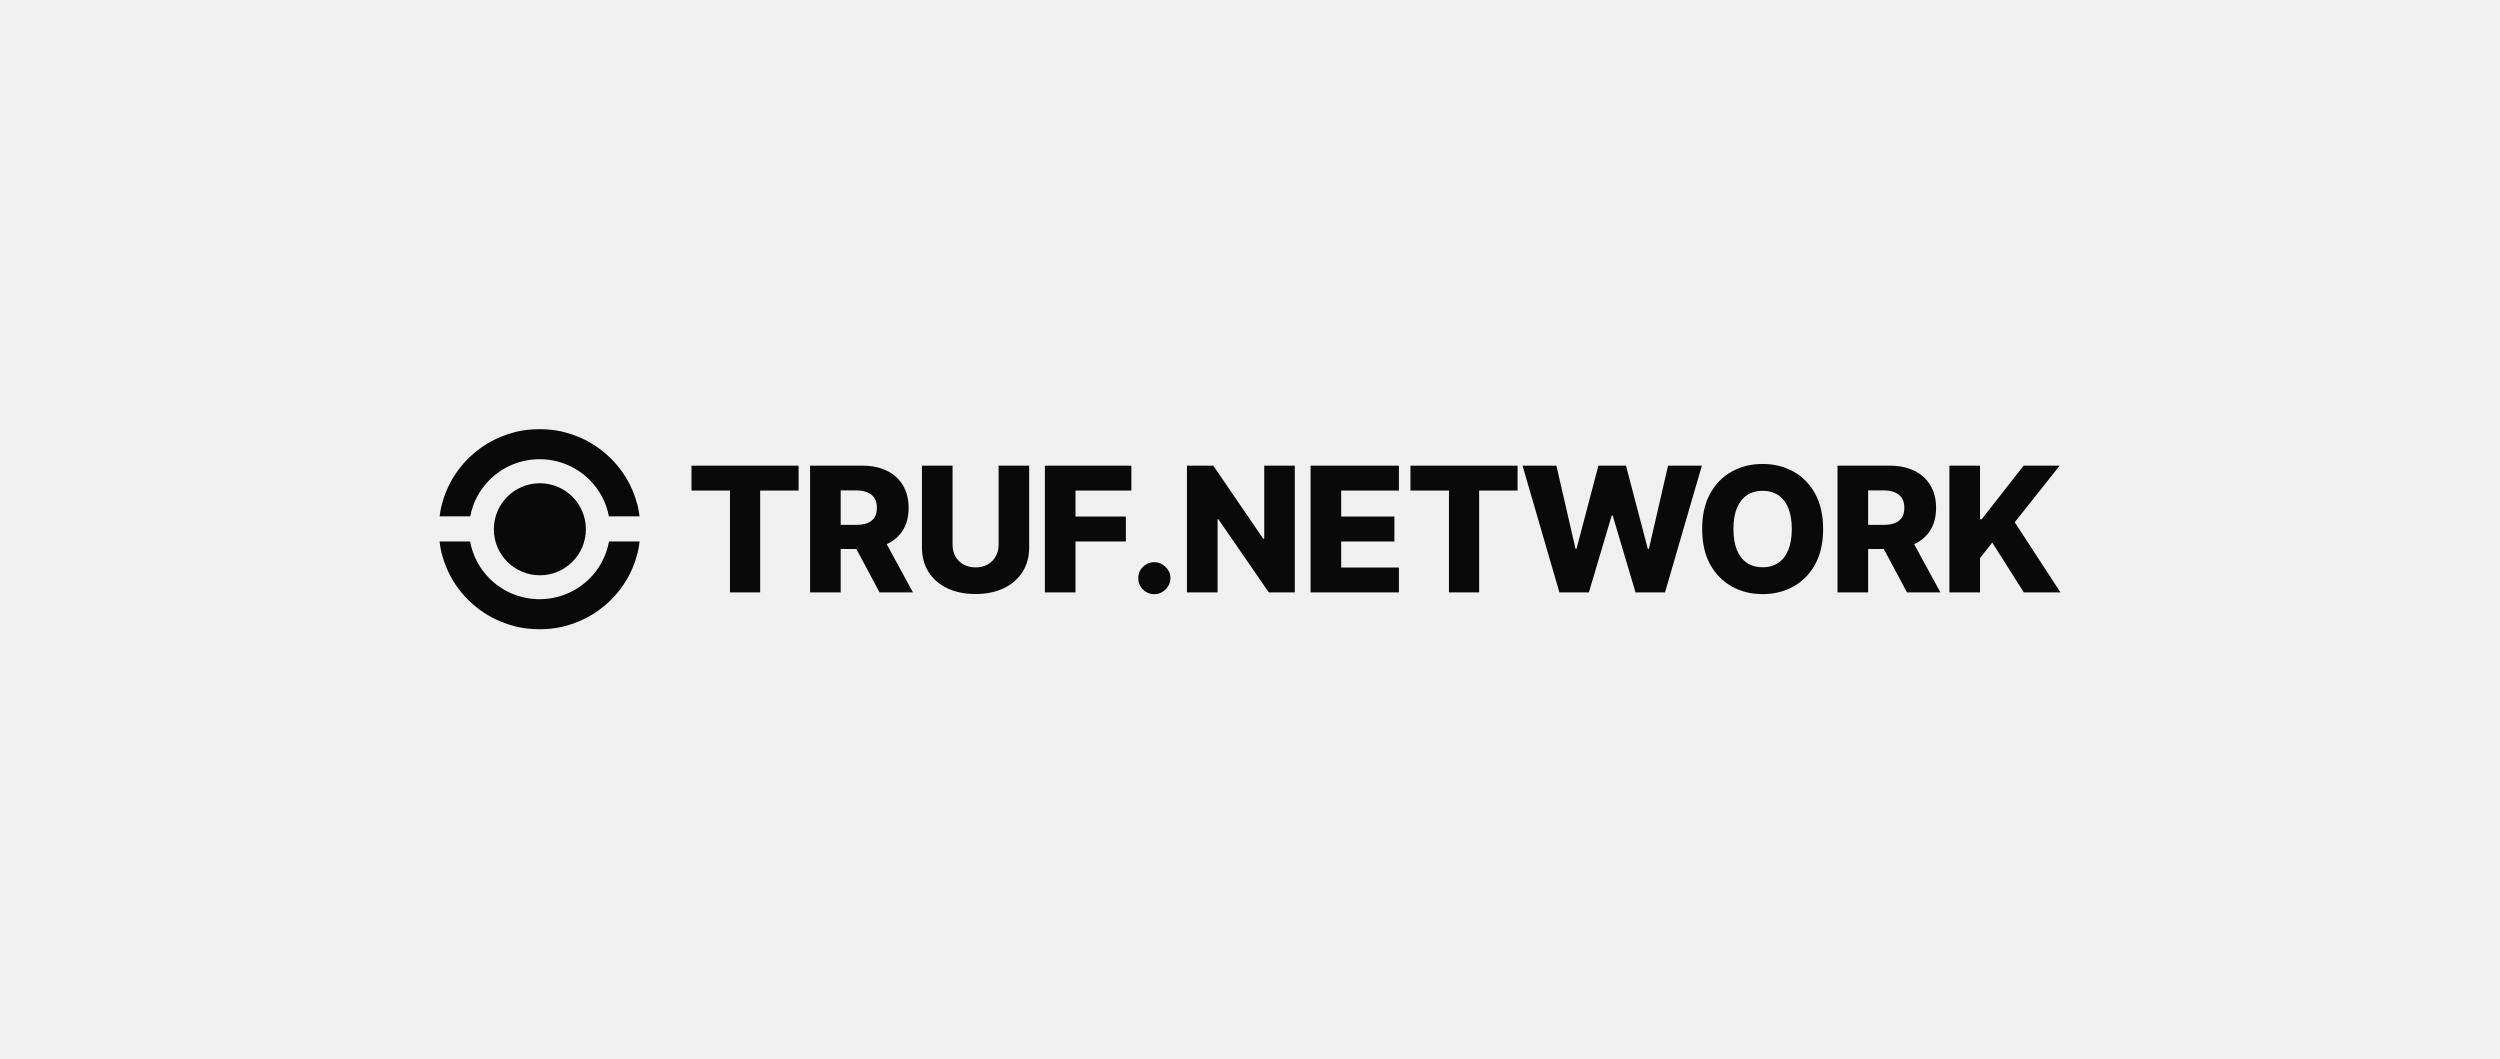
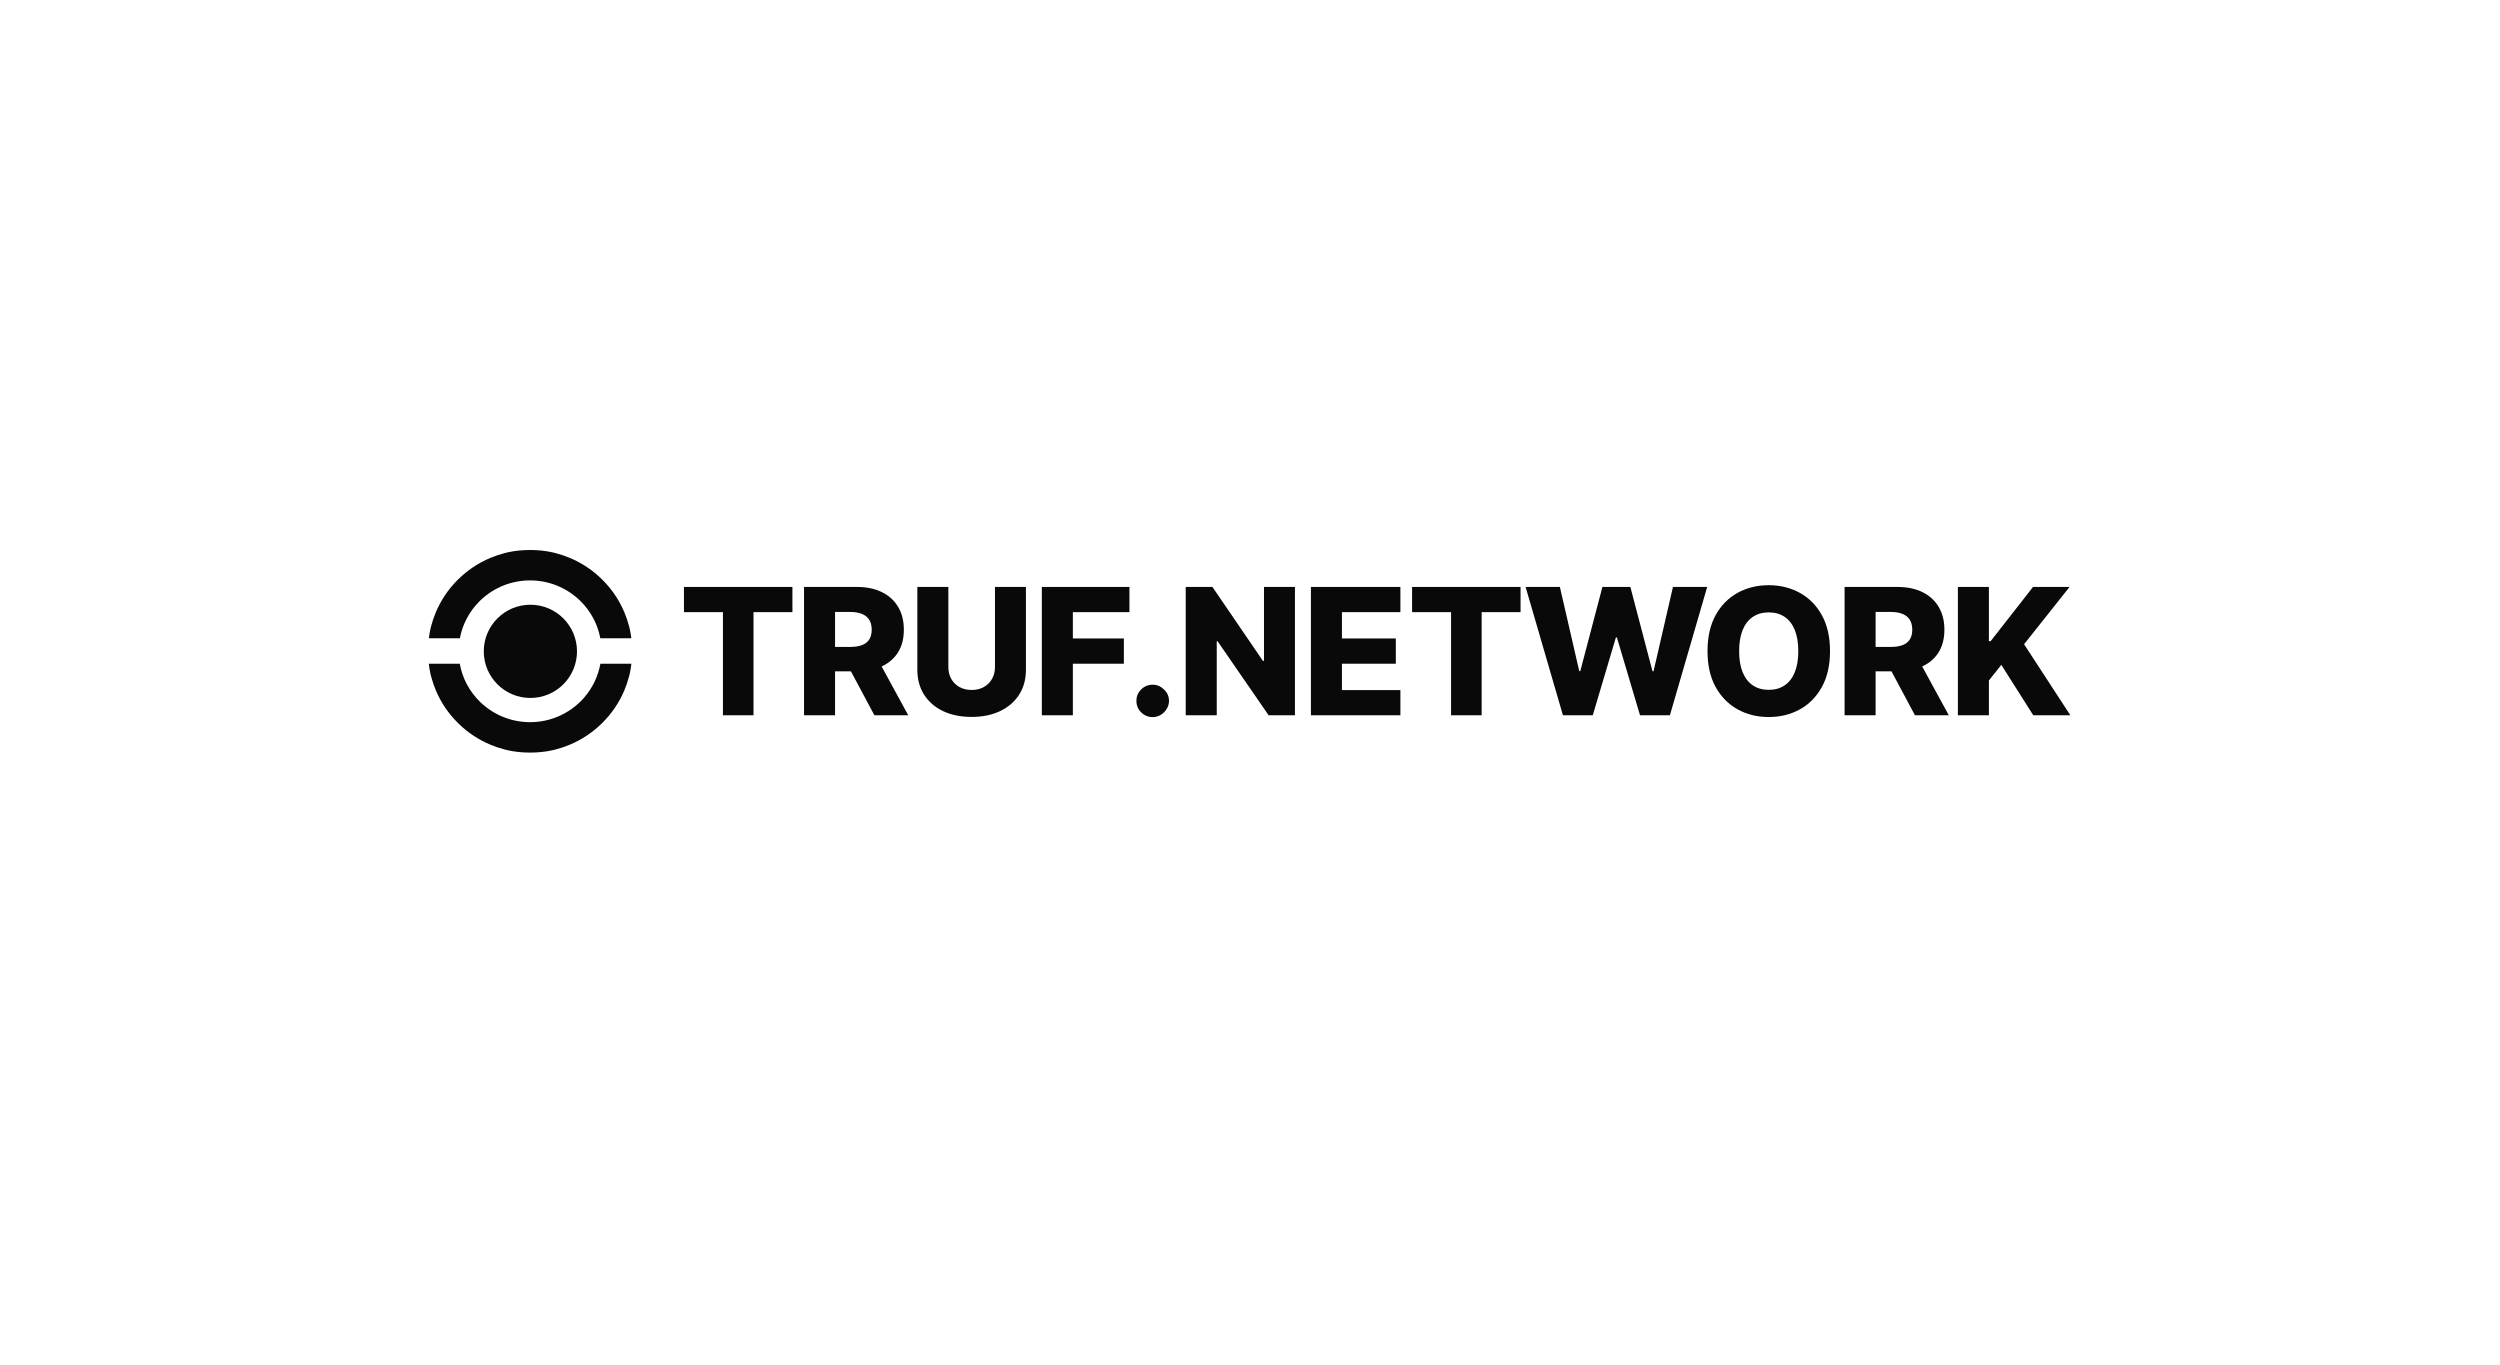
- <svg xmlns="http://www.w3.org/2000/svg" width="1840" height="779" viewBox="0 0 1840 779" fill="none">
-   <path d="M397.34 355.663C378.636 355.663 363.467 370.83 363.467 389.536C363.467 408.243 378.634 423.41 397.34 423.41C416.046 423.41 431.214 408.243 431.214 389.536C431.214 370.83 416.044 355.663 397.34 355.663Z" fill="#090909" />
-   <path d="M346.118 380.009C348.018 369.84 352.965 360.479 360.514 353.003L360.633 352.886C360.795 352.728 360.956 352.571 361.118 352.415C361.272 352.269 361.425 352.124 361.579 351.978L361.728 351.839C371.381 342.908 383.949 337.989 397.12 337.987H397.13C410.289 337.987 422.851 342.896 432.501 351.809L432.681 351.976C432.826 352.112 432.972 352.249 433.115 352.387C433.269 352.534 433.423 352.682 433.576 352.833L433.72 352.973C441.288 360.454 446.246 369.826 448.15 380.007H470.69C470.384 377.649 470.041 375.313 469.509 373.007L469.018 371.113C468.111 367.621 466.931 364.161 465.51 360.832C461.769 352.065 456.417 344.194 449.595 337.431L449.564 337.403C442.754 330.641 434.821 325.33 425.987 321.619C422.631 320.211 419.144 319.038 415.624 318.141L413.716 317.654C408.312 316.429 402.742 315.886 397.132 315.886H397.116C391.477 315.886 385.881 316.437 380.451 317.674L378.541 318.163C375.039 319.063 371.573 320.229 368.238 321.631C359.406 325.344 351.476 330.657 344.669 337.423C344.245 337.846 343.814 338.284 343.392 338.723C337.171 345.192 332.242 352.637 328.74 360.855C327.319 364.185 326.141 367.647 325.236 371.141L324.744 373.035C324.217 375.333 323.875 377.661 323.572 380.009H346.118Z" fill="#090909" />
-   <path d="M470.742 398.53H448.218C446.587 407.608 442.515 416.153 436.351 423.222L436.329 423.248C436.155 423.446 435.979 423.644 435.805 423.838C435.688 423.968 435.571 424.097 435.45 424.226C435.379 424.303 435.306 424.382 435.235 424.457C430.417 429.618 424.706 433.683 418.265 436.54C411.598 439.497 404.49 440.999 397.138 441.001H397.128C383.638 441.001 370.843 435.875 361.108 426.571C360.985 426.454 360.863 426.334 360.74 426.215L360.508 425.989C352.848 418.4 347.869 408.873 346.031 398.532H323.514C323.825 401.066 324.191 403.578 324.763 406.054L325.256 407.95C326.161 411.426 327.337 414.865 328.75 418.176C332.491 426.941 337.844 434.812 344.661 441.569C344.999 441.902 345.36 442.254 345.801 442.672C352.361 448.925 359.92 453.874 368.268 457.381C371.603 458.781 375.067 459.945 378.569 460.843L380.479 461.332C385.905 462.566 391.497 463.114 397.13 463.114H397.144C402.76 463.114 408.334 462.566 413.742 461.34L415.65 460.851C419.169 459.951 422.653 458.779 426.008 457.369C434.819 453.664 442.733 448.369 449.53 441.627L449.647 441.53L449.683 441.476C456.464 434.732 461.791 426.882 465.516 418.145C466.926 414.835 468.101 411.395 469.004 407.921L469.497 406.026C470.067 403.558 470.429 401.056 470.74 398.53H470.742Z" fill="#090909" />
-   <path d="M508.944 361.047V342.741H587.768V361.047H559.49V436H537.268V361.047H508.944Z" fill="#090909" />
-   <path d="M596.212 436V342.741H634.736C641.718 342.741 647.744 344.001 652.814 346.52C657.914 349.01 661.846 352.592 664.608 357.267C667.371 361.912 668.752 367.422 668.752 373.797C668.752 380.263 667.34 385.758 664.517 390.281C661.694 394.774 657.687 398.205 652.495 400.572C647.304 402.91 641.157 404.079 634.053 404.079H609.691V386.319H629.864C633.264 386.319 636.102 385.879 638.379 384.999C640.686 384.088 642.432 382.722 643.616 380.901C644.8 379.049 645.392 376.681 645.392 373.797C645.392 370.913 644.8 368.53 643.616 366.648C642.432 364.735 640.686 363.308 638.379 362.367C636.072 361.396 633.233 360.91 629.864 360.91H618.753V436H596.212ZM648.716 393.378L671.94 436H647.35L624.582 393.378H648.716Z" fill="#090909" />
-   <path d="M734.971 342.741H757.466V402.895C757.466 409.847 755.811 415.903 752.502 421.064C749.193 426.194 744.579 430.171 738.659 432.995C732.739 435.787 725.863 437.184 718.031 437.184C710.108 437.184 703.186 435.787 697.266 432.995C691.346 430.171 686.747 426.194 683.469 421.064C680.19 415.903 678.551 409.847 678.551 402.895V342.741H701.091V400.937C701.091 404.155 701.789 407.023 703.186 409.543C704.613 412.063 706.601 414.036 709.151 415.463C711.701 416.89 714.661 417.603 718.031 417.603C721.401 417.603 724.345 416.89 726.865 415.463C729.415 414.036 731.404 412.063 732.83 409.543C734.257 407.023 734.971 404.155 734.971 400.937V342.741Z" fill="#090909" />
-   <path d="M769.029 436V342.741H832.689V361.047H791.569V380.172H828.636V398.523H791.569V436H769.029Z" fill="#090909" />
-   <path d="M849.614 437.321C846.335 437.321 843.527 436.167 841.19 433.86C838.883 431.553 837.744 428.76 837.775 425.481C837.744 422.263 838.883 419.516 841.19 417.239C843.527 414.932 846.335 413.778 849.614 413.778C852.711 413.778 855.443 414.932 857.811 417.239C860.209 419.516 861.423 422.263 861.454 425.481C861.423 427.667 860.846 429.655 859.723 431.446C858.63 433.237 857.188 434.664 855.397 435.727C853.636 436.789 851.709 437.321 849.614 437.321Z" fill="#090909" />
-   <path d="M952.968 342.741V436H933.842L896.73 382.176H896.138V436H873.597V342.741H892.996L929.698 396.474H930.473V342.741H952.968Z" fill="#090909" />
-   <path d="M964.576 436V342.741H1029.6V361.047H987.117V380.172H1026.28V398.523H987.117V417.694H1029.6V436H964.576Z" fill="#090909" />
-   <path d="M1038.1 361.047V342.741H1116.93V361.047H1088.65V436H1066.43V361.047H1038.1Z" fill="#090909" />
-   <path d="M1147.73 436L1120.59 342.741H1145.5L1159.57 403.851H1160.34L1176.42 342.741H1196.73L1212.8 403.988H1213.58L1227.69 342.741H1252.56L1225.46 436H1203.74L1186.94 379.443H1186.21L1169.41 436H1147.73Z" fill="#090909" />
-   <path d="M1341.82 389.37C1341.82 399.631 1339.84 408.329 1335.9 415.463C1331.95 422.597 1326.61 428.016 1319.87 431.72C1313.16 435.423 1305.63 437.275 1297.28 437.275C1288.9 437.275 1281.36 435.408 1274.65 431.674C1267.94 427.94 1262.61 422.521 1258.67 415.417C1254.75 408.283 1252.79 399.601 1252.79 389.37C1252.79 379.109 1254.75 370.412 1258.67 363.278C1262.61 356.144 1267.94 350.725 1274.65 347.021C1281.36 343.318 1288.9 341.466 1297.28 341.466C1305.63 341.466 1313.16 343.318 1319.87 347.021C1326.61 350.725 1331.95 356.144 1335.9 363.278C1339.84 370.412 1341.82 379.109 1341.82 389.37ZM1318.77 389.37C1318.77 383.299 1317.91 378.168 1316.18 373.979C1314.48 369.79 1312.02 366.617 1308.8 364.462C1305.61 362.306 1301.77 361.229 1297.28 361.229C1292.82 361.229 1288.98 362.306 1285.76 364.462C1282.54 366.617 1280.07 369.79 1278.34 373.979C1276.64 378.168 1275.79 383.299 1275.79 389.37C1275.79 395.442 1276.64 400.572 1278.34 404.762C1280.07 408.951 1282.54 412.124 1285.76 414.279C1288.98 416.434 1292.82 417.512 1297.28 417.512C1301.77 417.512 1305.61 416.434 1308.8 414.279C1312.02 412.124 1314.48 408.951 1316.18 404.762C1317.91 400.572 1318.77 395.442 1318.77 389.37Z" fill="#090909" />
-   <path d="M1352.41 436V342.741H1390.93C1397.92 342.741 1403.94 344.001 1409.01 346.52C1414.11 349.01 1418.04 352.592 1420.81 357.267C1423.57 361.912 1424.95 367.422 1424.95 373.797C1424.95 380.263 1423.54 385.758 1420.72 390.281C1417.89 394.774 1413.89 398.205 1408.69 400.572C1403.5 402.91 1397.36 404.079 1390.25 404.079H1365.89V386.319H1386.06C1389.46 386.319 1392.3 385.879 1394.58 384.999C1396.88 384.088 1398.63 382.722 1399.81 380.901C1401 379.049 1401.59 376.681 1401.59 373.797C1401.59 370.913 1401 368.53 1399.81 366.648C1398.63 364.735 1396.88 363.308 1394.58 362.367C1392.27 361.396 1389.43 360.91 1386.06 360.91H1374.95V436H1352.41ZM1404.91 393.378L1428.14 436H1403.55L1380.78 393.378H1404.91Z" fill="#090909" />
-   <path d="M1434.75 436V342.741H1457.29V382.176H1458.52L1489.35 342.741H1515.9L1482.84 384.361L1516.49 436H1489.53L1466.31 399.343L1457.29 410.727V436H1434.75Z" fill="#090909" />
+ <svg xmlns="http://www.w3.org/2000/svg" width="1500" height="819" viewBox="0 0 1500 819" fill="none">
+   <rect width="1500" height="819" fill="white" />
+   <path d="M318.229 362.841C302.787 362.841 290.262 375.363 290.262 390.807C290.262 406.252 302.785 418.774 318.229 418.774C333.673 418.774 346.196 406.252 346.196 390.807C346.196 375.363 333.672 362.841 318.229 362.841Z" fill="#090909" />
+   <path d="M275.939 382.942C277.508 374.546 281.593 366.817 287.825 360.645L287.923 360.548C288.057 360.418 288.19 360.288 288.324 360.159C288.45 360.039 288.577 359.919 288.704 359.799L288.827 359.684C296.796 352.31 307.173 348.249 318.047 348.247H318.056C328.92 348.247 339.291 352.3 347.259 359.659L347.407 359.797C347.527 359.909 347.648 360.022 347.766 360.136C347.893 360.258 348.02 360.379 348.146 360.505L348.265 360.62C354.514 366.797 358.607 374.534 360.178 382.94H378.788C378.536 380.993 378.252 379.064 377.813 377.16L377.408 375.597C376.659 372.713 375.684 369.857 374.511 367.109C371.423 359.871 367.005 353.372 361.371 347.789L361.346 347.765C355.723 342.182 349.174 337.797 341.881 334.734C339.11 333.571 336.231 332.603 333.325 331.862L331.75 331.46C327.288 330.449 322.689 330 318.057 330H318.044C313.389 330 308.768 330.456 304.285 331.477L302.708 331.88C299.817 332.623 296.955 333.586 294.202 334.744C286.91 337.809 280.363 342.196 274.743 347.782C274.393 348.131 274.037 348.493 273.689 348.855C268.553 354.196 264.483 360.343 261.592 367.127C260.419 369.877 259.446 372.735 258.698 375.62L258.293 377.184C257.857 379.081 257.575 381.003 257.325 382.942H275.939Z" fill="#090909" />
+   <path d="M378.831 398.233H360.235C358.889 405.728 355.527 412.782 350.437 418.619L350.419 418.641C350.276 418.804 350.13 418.968 349.987 419.128C349.89 419.235 349.793 419.341 349.693 419.448C349.635 419.512 349.575 419.577 349.516 419.638C345.538 423.9 340.823 427.255 335.505 429.615C330.001 432.056 324.133 433.296 318.062 433.297H318.054C306.916 433.297 296.353 429.066 288.315 421.384C288.213 421.287 288.113 421.189 288.012 421.09L287.82 420.903C281.496 414.638 277.384 406.772 275.868 398.234H257.277C257.534 400.327 257.836 402.401 258.308 404.445L258.715 406.01C259.462 408.88 260.434 411.719 261.6 414.453C264.688 421.689 269.108 428.188 274.736 433.766C275.015 434.041 275.314 434.332 275.678 434.677C281.094 439.84 287.334 443.926 294.227 446.821C296.98 447.977 299.84 448.938 302.732 449.679L304.308 450.083C308.788 451.103 313.405 451.555 318.056 451.555H318.067C322.704 451.555 327.306 451.103 331.771 450.09L333.346 449.686C336.251 448.943 339.128 447.976 341.898 446.811C349.173 443.753 355.707 439.381 361.318 433.815L361.415 433.734L361.445 433.689C367.043 428.121 371.441 421.641 374.516 414.428C375.681 411.694 376.65 408.855 377.396 405.986L377.803 404.421C378.274 402.384 378.573 400.318 378.83 398.233H378.831Z" fill="#090909" />
+   <path d="M410.372 367.286V352.172H475.45V367.286H452.103V429.169H433.757V367.286H410.372Z" fill="#090909" />
+   <path d="M482.422 429.169V352.172H514.228C519.993 352.172 524.968 353.212 529.154 355.293C533.364 357.348 536.61 360.305 538.891 364.165C541.172 368 542.312 372.549 542.312 377.813C542.312 383.151 541.147 387.688 538.816 391.422C536.485 395.132 533.176 397.964 528.891 399.919C524.605 401.849 519.529 402.814 513.664 402.814H493.55V388.151H510.205C513.012 388.151 515.356 387.788 517.236 387.061C519.141 386.309 520.582 385.181 521.559 383.678C522.537 382.149 523.026 380.194 523.026 377.813C523.026 375.432 522.537 373.464 521.559 371.91C520.582 370.331 519.141 369.153 517.236 368.376C515.331 367.574 512.987 367.173 510.205 367.173H501.032V429.169H482.422ZM525.77 393.979L544.944 429.169H524.642L505.844 393.979H525.77Z" fill="#090909" />
+   <path d="M596.984 352.172H615.556V401.836C615.556 407.576 614.19 412.576 611.458 416.837C608.726 421.073 604.916 424.356 600.029 426.687C595.141 428.993 589.464 430.146 582.998 430.146C576.456 430.146 570.742 428.993 565.854 426.687C560.967 424.356 557.169 421.073 554.463 416.837C551.756 412.576 550.402 407.576 550.402 401.836V352.172H569.012V400.22C569.012 402.877 569.589 405.245 570.742 407.325C571.92 409.406 573.561 411.035 575.667 412.213C577.772 413.391 580.216 413.98 582.998 413.98C585.78 413.98 588.211 413.391 590.291 412.213C592.397 411.035 594.039 409.406 595.217 407.325C596.395 405.245 596.984 402.877 596.984 400.22V352.172Z" fill="#090909" />
+   <path d="M625.103 429.169V352.172H677.662V367.286H643.713V383.076H674.316V398.227H643.713V429.169H625.103Z" fill="#090909" />
+   <path d="M691.636 430.259C688.929 430.259 686.61 429.307 684.68 427.402C682.775 425.497 681.836 423.191 681.861 420.484C681.836 417.827 682.775 415.559 684.68 413.679C686.61 411.774 688.929 410.822 691.636 410.822C694.192 410.822 696.448 411.774 698.403 413.679C700.383 415.559 701.385 417.827 701.41 420.484C701.385 422.289 700.909 423.93 699.982 425.409C699.08 426.888 697.889 428.066 696.41 428.943C694.956 429.82 693.365 430.259 691.636 430.259Z" fill="#090909" />
+   <path d="M776.966 352.172V429.169H761.176L730.535 384.73H730.047V429.169H711.437V352.172H727.452L757.755 396.535H758.394V352.172H776.966Z" fill="#090909" />
+   <path d="M786.551 429.169V352.172H840.238V367.286H805.161V383.076H837.493V398.227H805.161V414.055H840.238V429.169H786.551Z" fill="#090909" />
+   <path d="M847.256 367.286V352.172H912.335V367.286H888.988V429.169H870.641V367.286H847.256Z" fill="#090909" />
+   <path d="M937.766 429.169L915.359 352.172H935.924L947.541 402.626H948.18L961.451 352.172H978.219L991.49 402.739H992.129L1003.78 352.172H1024.31L1001.94 429.169H984.009L970.136 382.474H969.534L955.661 429.169H937.766Z" fill="#090909" />
+   <path d="M1098.01 390.67C1098.01 399.142 1096.38 406.323 1093.12 412.213C1089.86 418.103 1085.45 422.577 1079.89 425.635C1074.35 428.692 1068.13 430.221 1061.24 430.221C1054.32 430.221 1048.09 428.68 1042.55 425.597C1037.01 422.514 1032.61 418.04 1029.36 412.175C1026.12 406.285 1024.51 399.117 1024.51 390.67C1024.51 382.199 1026.12 375.018 1029.36 369.128C1032.61 363.238 1037.01 358.764 1042.55 355.706C1048.09 352.648 1054.32 351.119 1061.24 351.119C1068.13 351.119 1074.35 352.648 1079.89 355.706C1085.45 358.764 1089.86 363.238 1093.12 369.128C1096.38 375.018 1098.01 382.199 1098.01 390.67ZM1078.98 390.67C1078.98 385.658 1078.27 381.422 1076.84 377.963C1075.44 374.504 1073.41 371.885 1070.75 370.105C1068.12 368.326 1064.95 367.436 1061.24 367.436C1057.55 367.436 1054.38 368.326 1051.73 370.105C1049.07 371.885 1047.03 374.504 1045.6 377.963C1044.19 381.422 1043.49 385.658 1043.49 390.67C1043.49 395.683 1044.19 399.919 1045.6 403.378C1047.03 406.837 1049.07 409.456 1051.73 411.235C1054.38 413.015 1057.55 413.905 1061.24 413.905C1064.95 413.905 1068.12 413.015 1070.75 411.235C1073.41 409.456 1075.44 406.837 1076.84 403.378C1078.27 399.919 1078.98 395.683 1078.98 390.67Z" fill="#090909" />
+   <path d="M1106.75 429.169V352.172H1138.56C1144.33 352.172 1149.3 353.212 1153.49 355.293C1157.7 357.348 1160.94 360.305 1163.22 364.165C1165.5 368 1166.64 372.549 1166.64 377.813C1166.64 383.151 1165.48 387.688 1163.15 391.422C1160.82 395.132 1157.51 397.964 1153.22 399.919C1148.94 401.849 1143.86 402.814 1138 402.814H1117.88V388.151H1134.54C1137.34 388.151 1139.69 387.788 1141.57 387.061C1143.47 386.309 1144.91 385.181 1145.89 383.678C1146.87 382.149 1147.36 380.194 1147.36 377.813C1147.36 375.432 1146.87 373.464 1145.89 371.91C1144.91 370.331 1143.47 369.153 1141.57 368.376C1139.66 367.574 1137.32 367.173 1134.54 367.173H1125.36V429.169H1106.75ZM1150.1 393.979L1169.28 429.169H1148.97L1130.18 393.979H1150.1Z" fill="#090909" />
+   <path d="M1174.73 429.169V352.172H1193.34V384.73H1194.36L1219.81 352.172H1241.73L1214.44 386.535L1242.22 429.169H1219.96L1200.79 398.904L1193.34 408.303V429.169H1174.73Z" fill="#090909" />
</svg>
